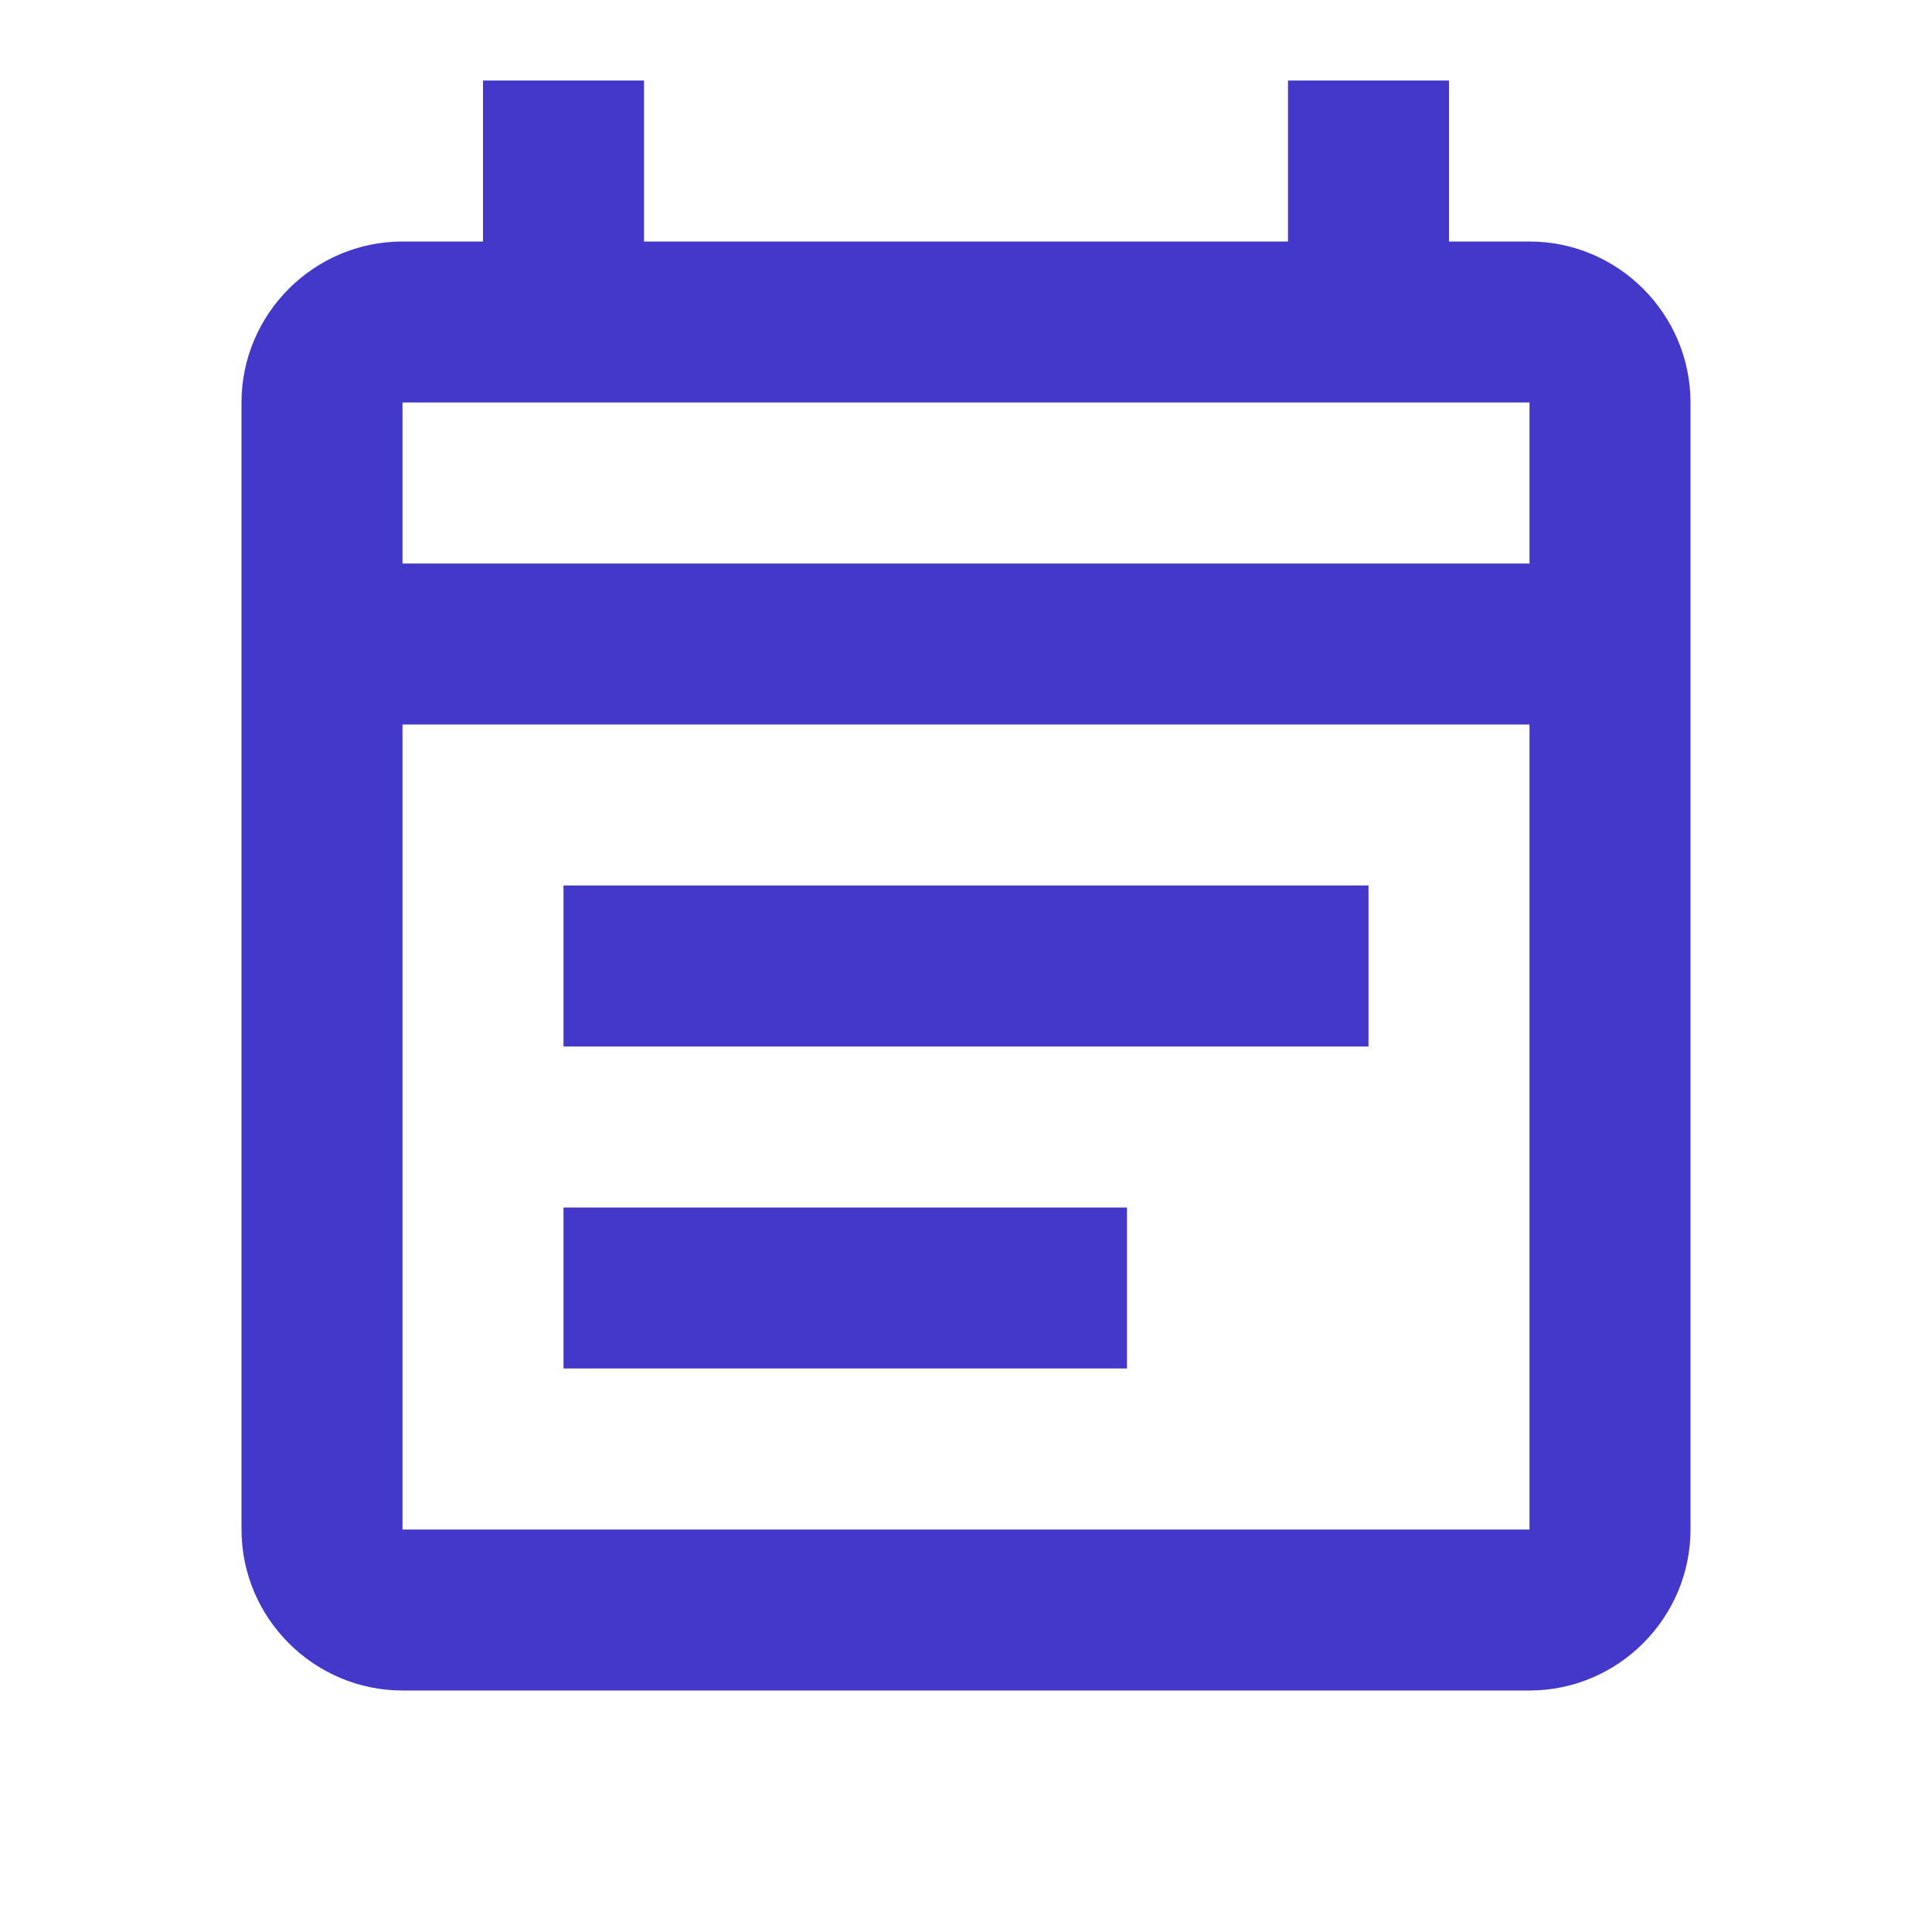
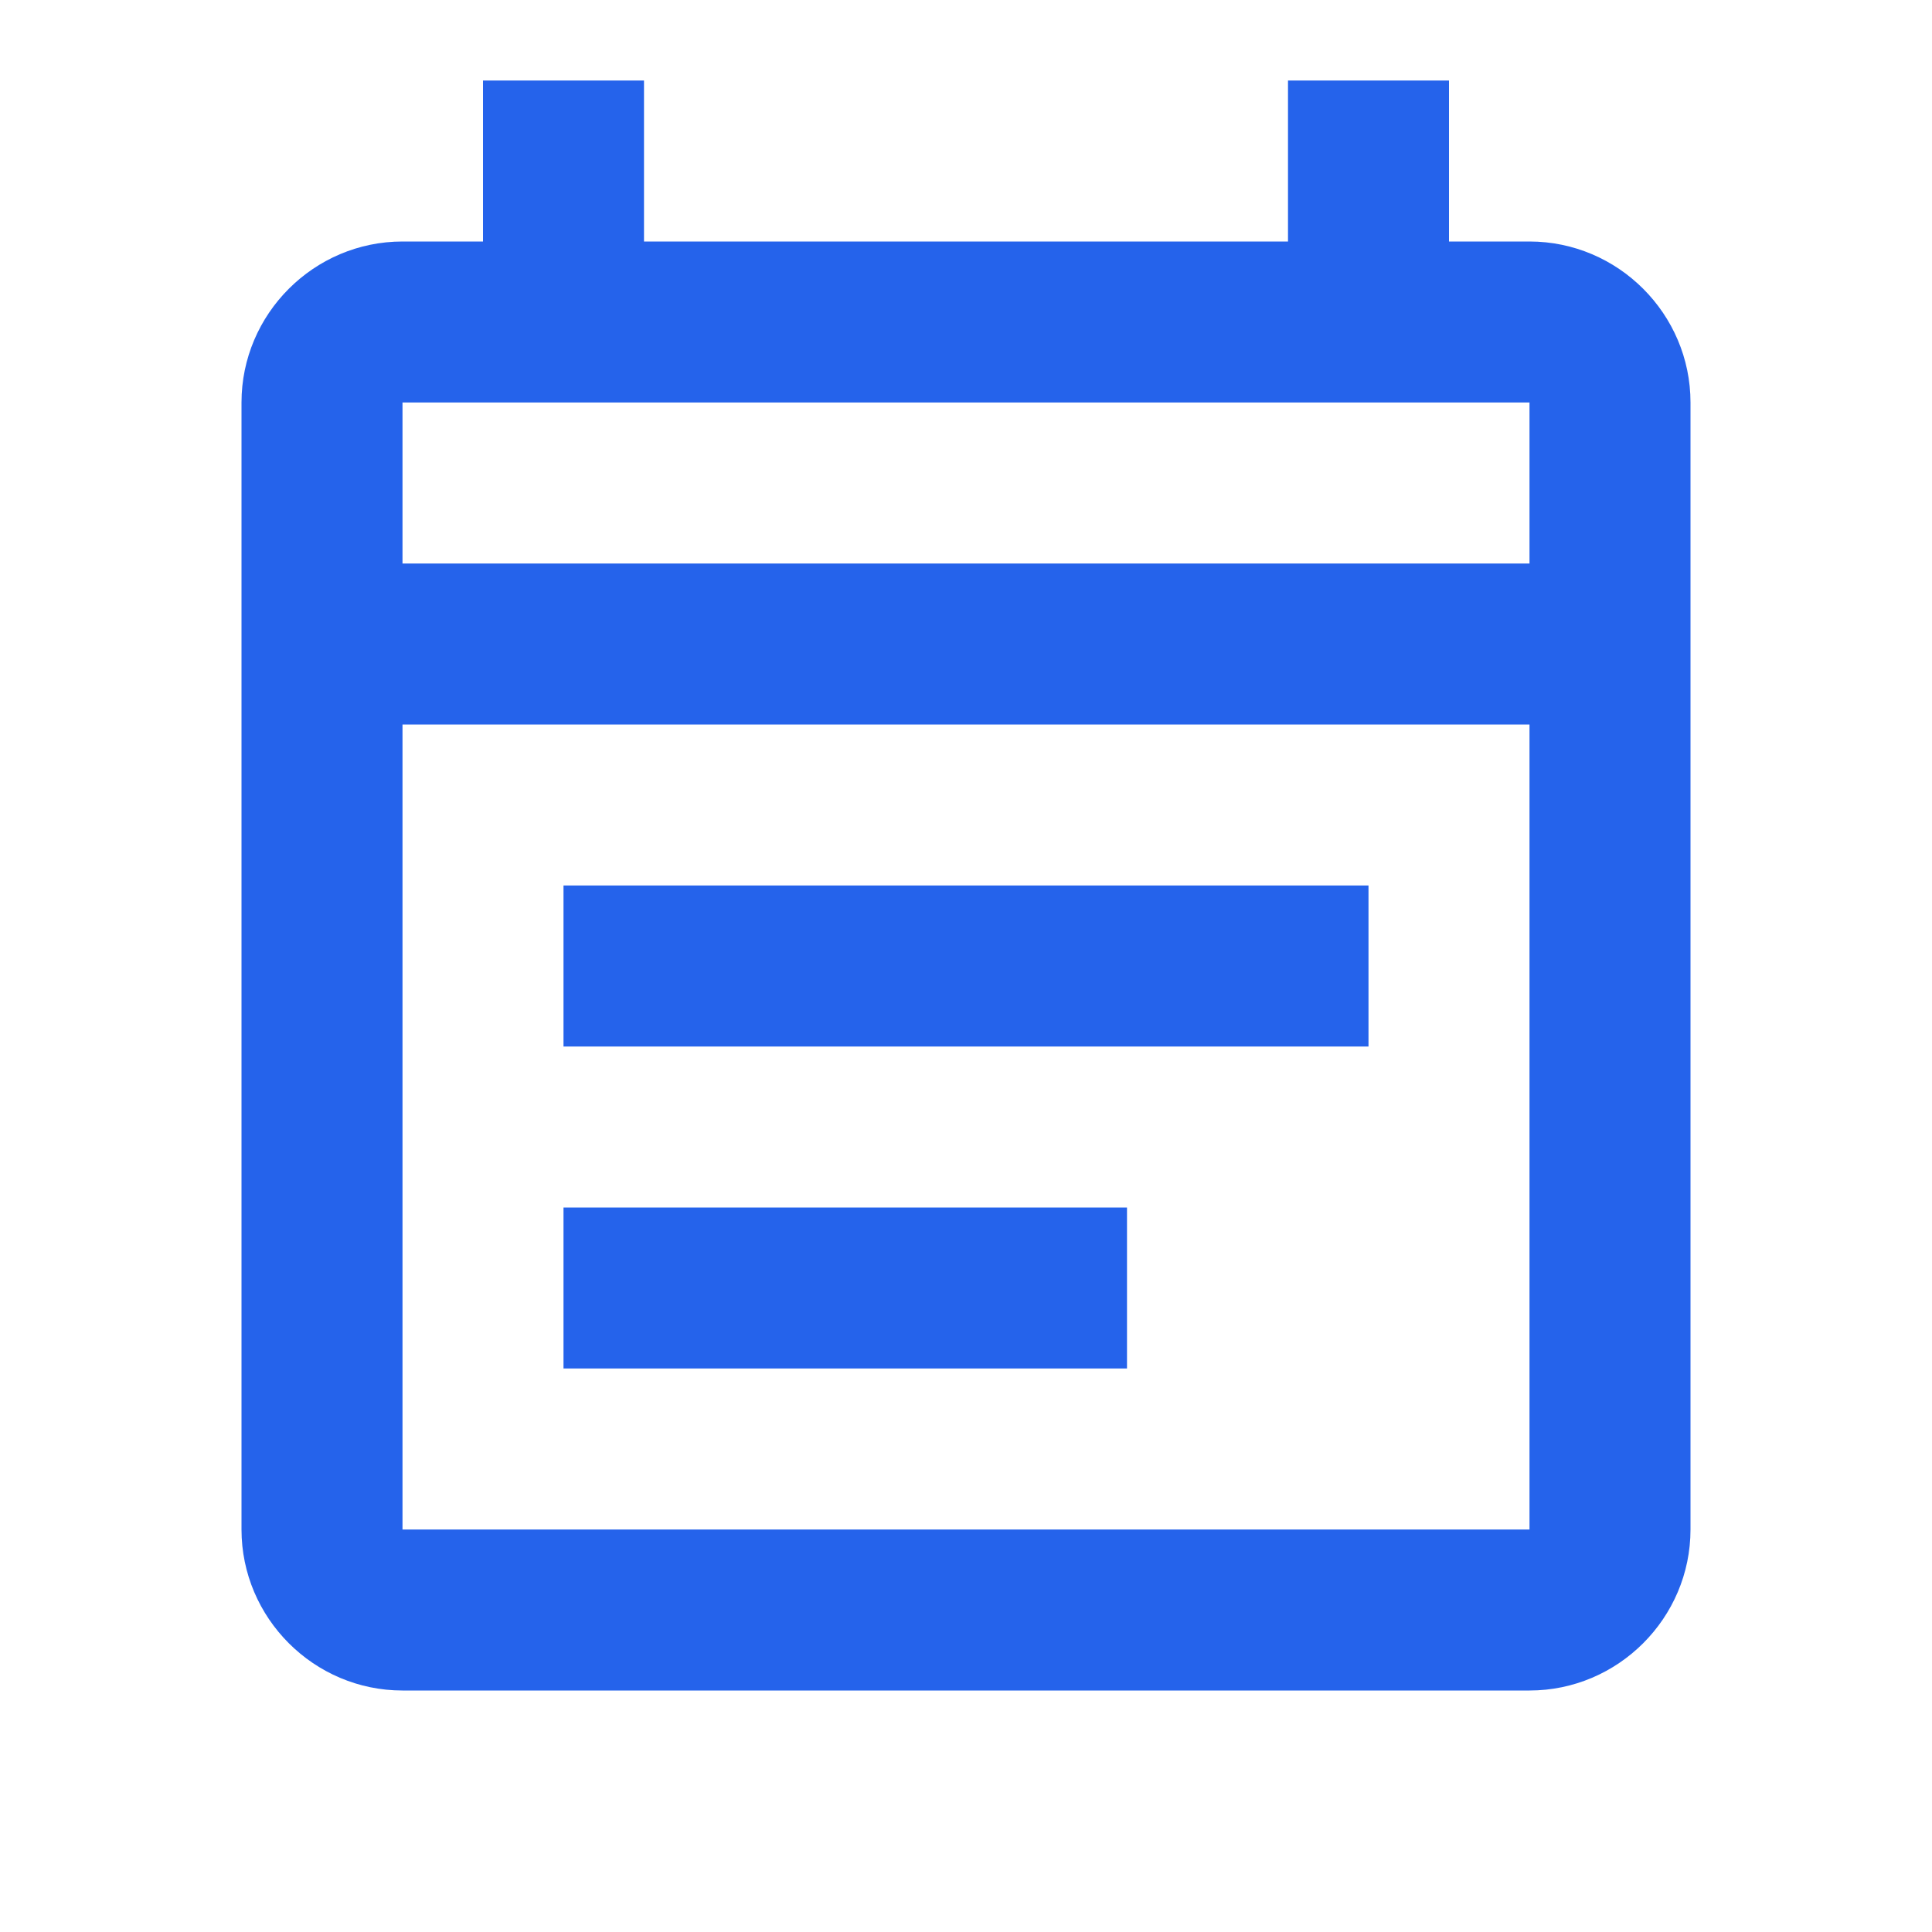
- <svg xmlns="http://www.w3.org/2000/svg" height="1000px" viewBox="0 0 24 24" width="1000px" fill="#4338CA">
+ <svg xmlns="http://www.w3.org/2000/svg" height="1000px" viewBox="0 0 24 24" width="1000px" fill="#2563EB">
  <path d="M0 0h24v24H0V0z" fill="none" />
  <path d="M19 3h-1V1h-2v2H8V1H6v2H5c-1.1 0-2 .9-2 2v14c0 1.1.9 2 2 2h14c1.1 0 2-.9 2-2V5c0-1.1-.9-2-2-2zm0 16H5V9h14v10zM5 7V5h14v2H5zm2 4h10v2H7zm0 4h7v2H7z" />
</svg>
